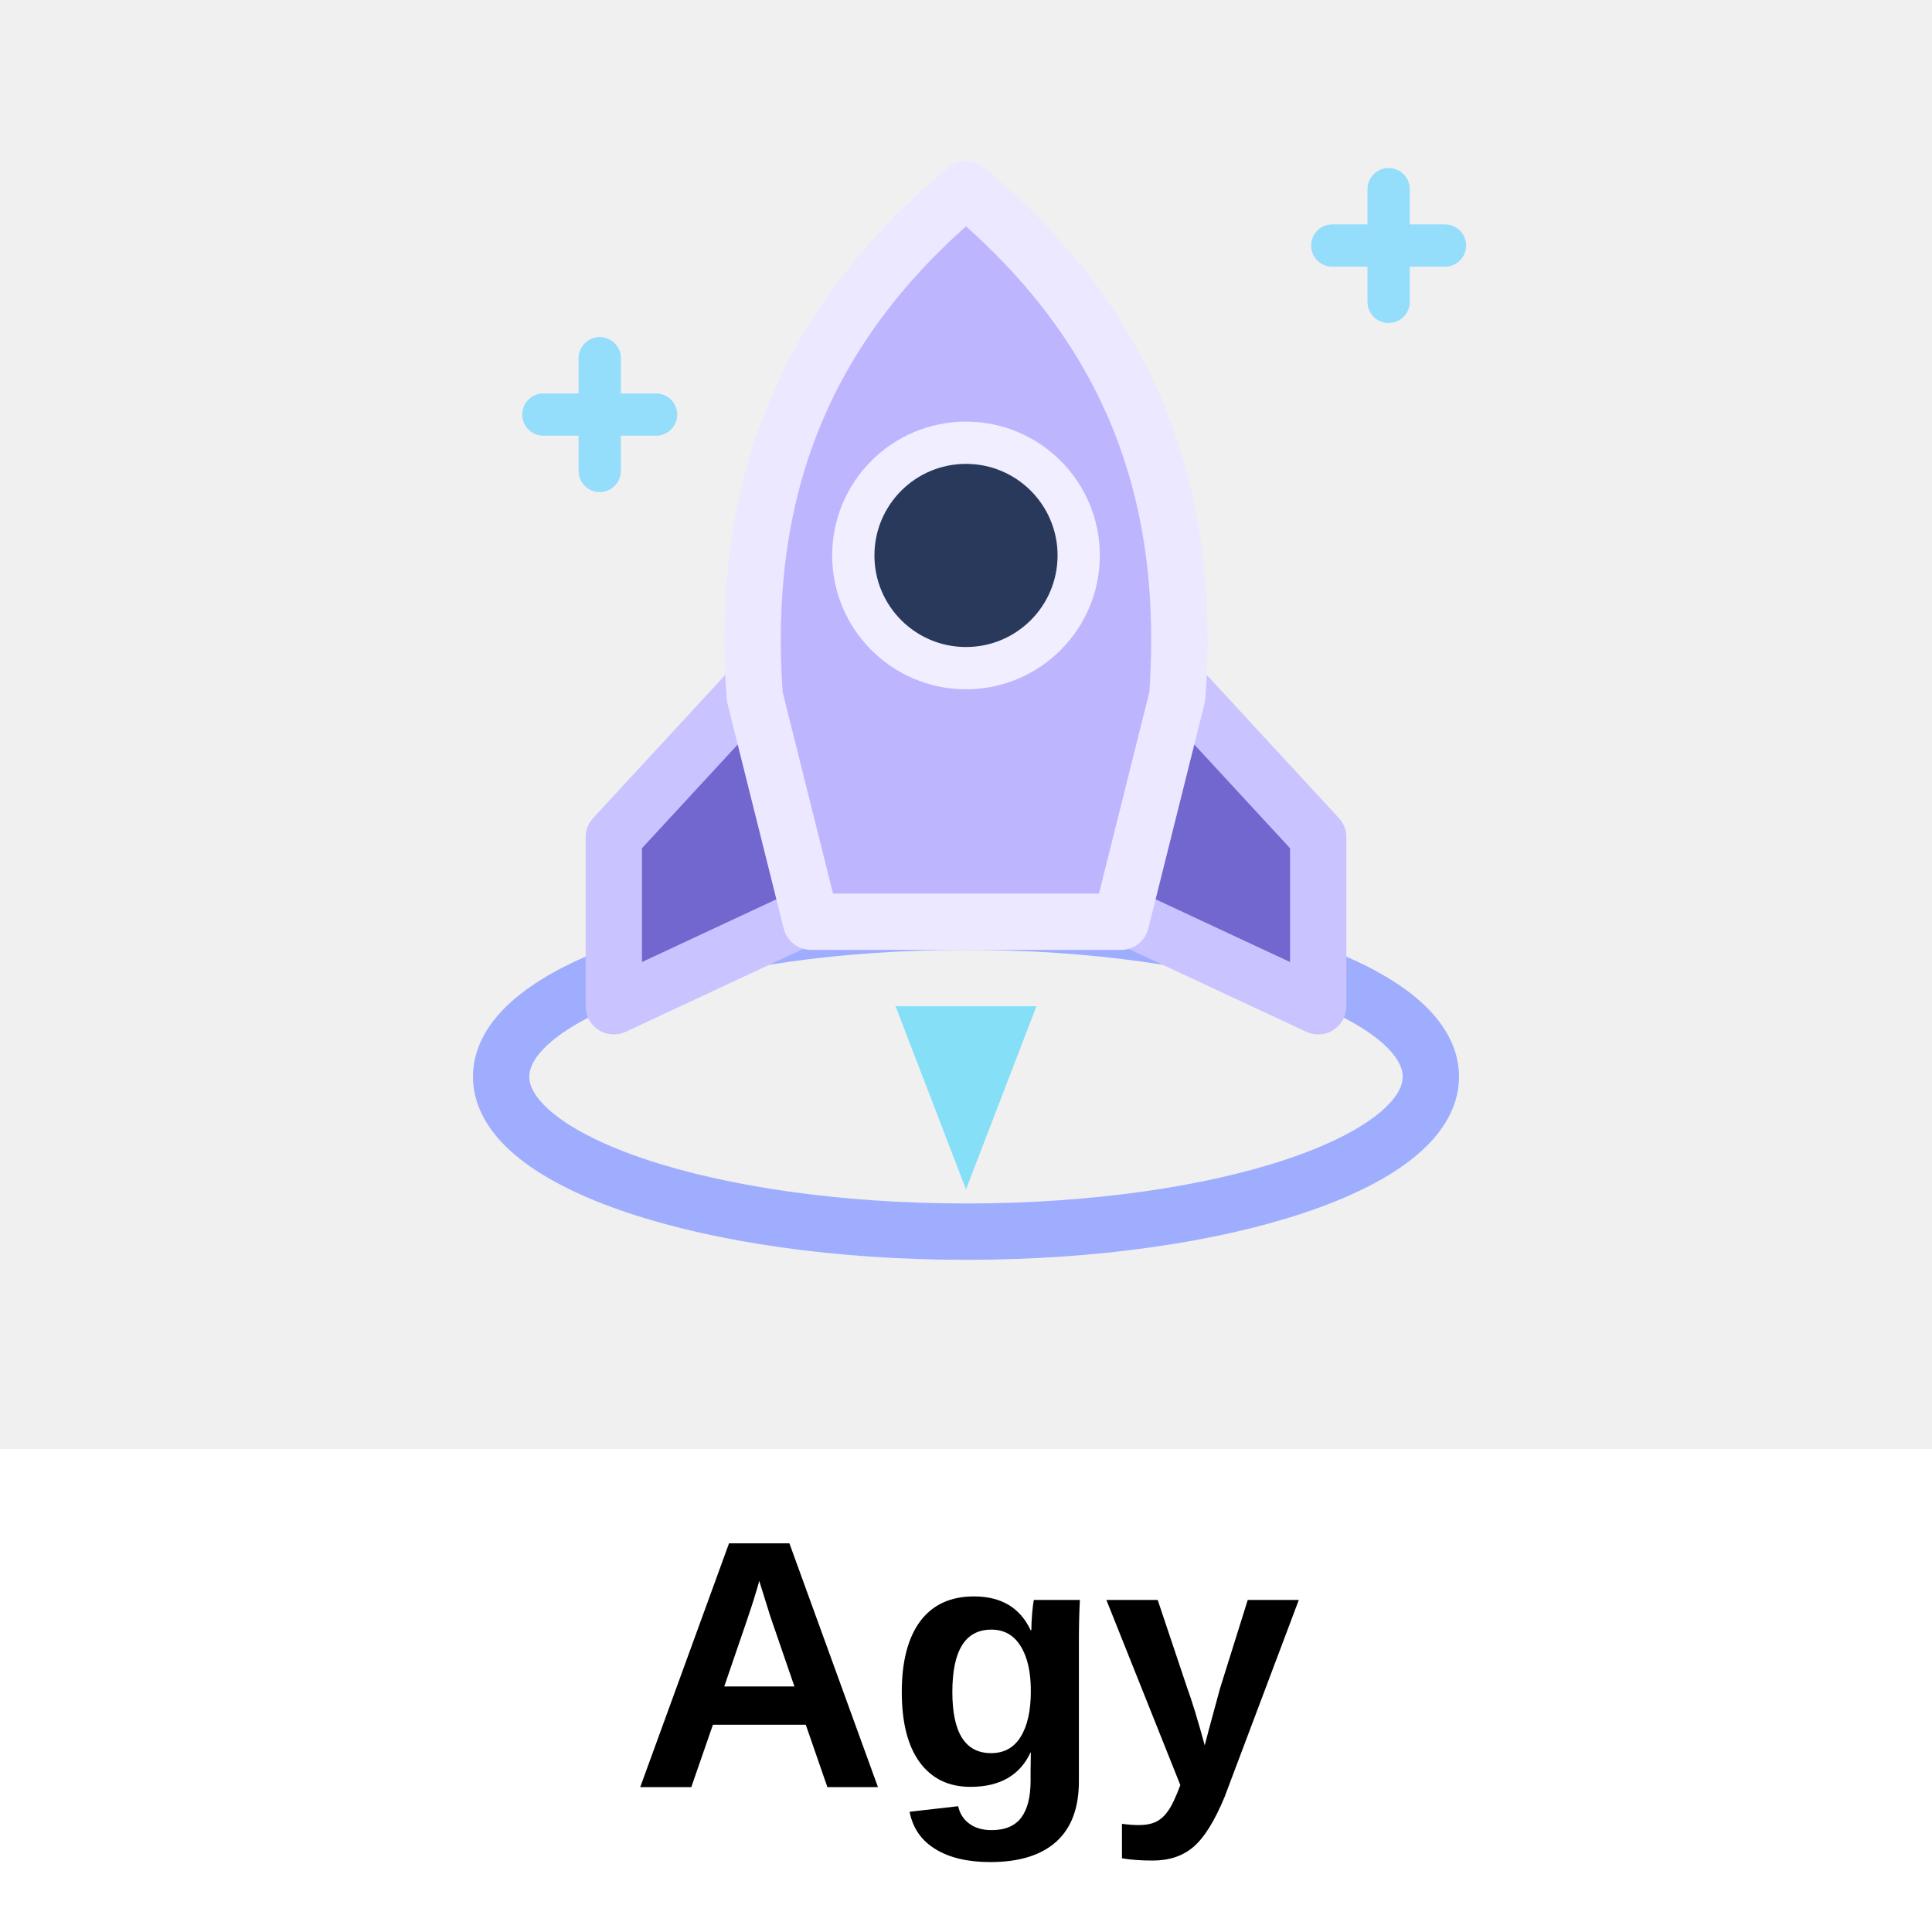
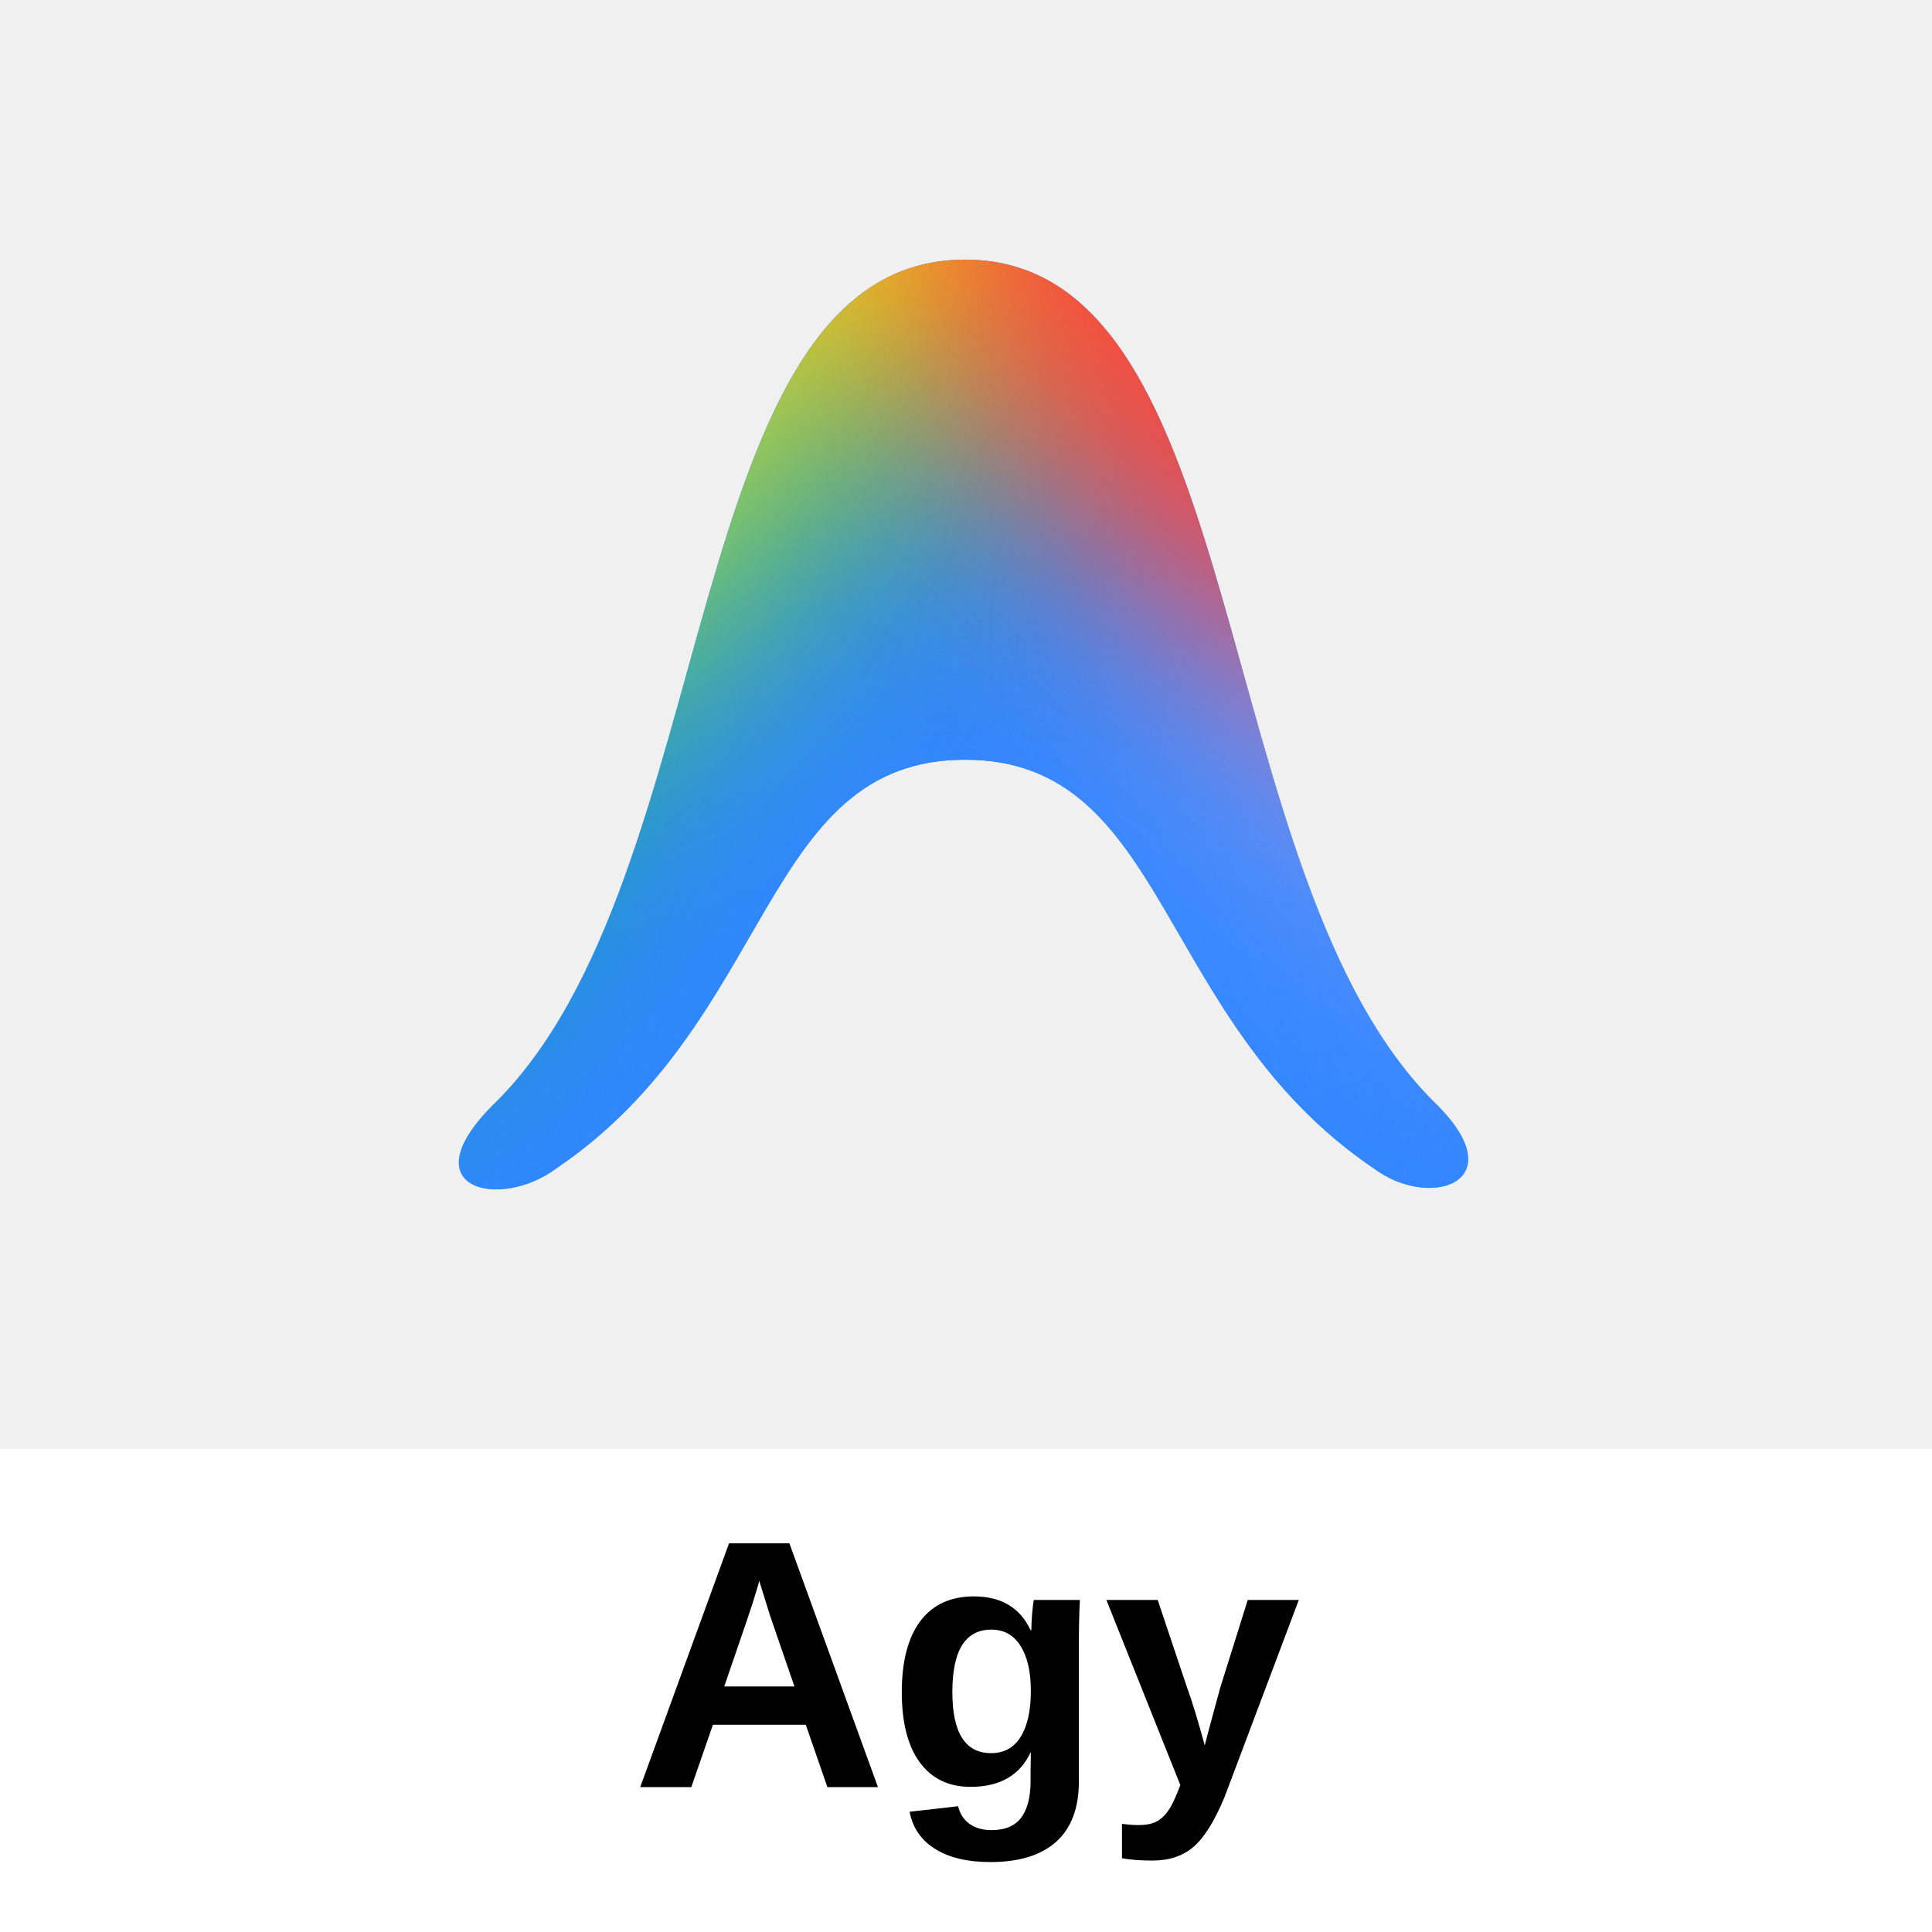
<svg xmlns="http://www.w3.org/2000/svg" width="120" height="120" viewBox="0 0 120 120">
-   <svg width="84" height="84" viewBox="0 0 96 96" fill="none" x="18" y="3" id="brandmark" preserveAspectRatio="xMidYMid meet">
-     <ellipse cx="48" cy="73" rx="33" ry="11" stroke="#9FADFF" stroke-width="4" />
-     <path d="M35 43L23 56V68L38 61M61 43L73 56V68L58 61" fill="#7266CF" stroke="#C9C3FF" stroke-width="4" stroke-linejoin="round" />
-     <path d="M48 10C36 20 32 32 33 46L37 62H59L63 46C64 32 60 20 48 10Z" fill="#BEB5FF" stroke="#ECE8FF" stroke-width="4" stroke-linejoin="round" />
-     <circle cx="48" cy="36" r="8" fill="#28395C" stroke="#F1EEFF" stroke-width="3" />
-     <path d="M43 68L48 81L53 68" fill="#85DFF6" />
-     <path d="M18 26H26M22 22V30M74 14H82M78 10V18" stroke="#94DDFB" stroke-width="3" stroke-linecap="round" />
+   <svg class="astro-nen7h5rs" viewBox="0 0 180 180" height="84" width="84" fill="none" x="18" y="3" id="brandmark" preserveAspectRatio="xMidYMid meet">
+     <path d="M144.248 149.062C151.748 154.688 162.998 150.938 152.685 140.625C121.748 110.625 128.31 28.125 89.873 28.125C51.435 28.125 57.998 110.625 27.06 140.625C15.81 151.875 27.998 154.688 35.498 149.062C64.56 129.375 62.685 94.688 89.873 94.688C117.06 94.688 115.185 129.375 144.248 149.062Z" fill="#3186FF" />
+     <mask id="ag_7eyns_m" style="mask-type:alpha" maskUnits="userSpaceOnUse" x="22" y="28" width="136" height="125">
+       <path d="M144.248 149.062C151.748 154.688 162.998 150.938 152.685 140.625C121.748 110.625 128.31 28.125 89.873 28.125C51.435 28.125 57.998 110.625 27.06 140.625C15.81 151.875 27.998 154.688 35.498 149.062C64.56 129.375 62.685 94.688 89.873 94.688C117.06 94.688 115.185 129.375 144.248 149.062Z" fill="white" />
+     </mask>
+     <g mask="url(#ag_7eyns_m)">
+       <g filter="url(#ag_7eyns_f0)">
+         <ellipse cx="36.623" cy="43.087" rx="36.623" ry="43.087" transform="matrix(-0.112784 0.99362 -0.99362 -0.112781 106.557 -26.4847)" fill="#FFE432" />
+       </g>
+       <g filter="url(#ag_7eyns_f1)">
+         <ellipse cx="155.163" cy="54.929" rx="47.412" ry="48.454" transform="rotate(76.9243 155.163 54.9292)" fill="#FC413D" />
+       </g>
+       <g filter="url(#ag_7eyns_f2)">
+         <ellipse cx="14.601" cy="65.442" rx="49.551" ry="64.192" transform="rotate(74.1257 14.6006 65.4425)" fill="#00B95C" />
+       </g>
+       <g filter="url(#ag_7eyns_f3)">
+         <ellipse cx="14.601" cy="65.442" rx="49.551" ry="64.192" transform="rotate(74.1257 14.6006 65.4425)" fill="#00B95C" />
+       </g>
+       <g filter="url(#ag_7eyns_f4)">
+         <ellipse cx="18.123" cy="67.414" rx="48.568" ry="53.469" transform="rotate(45.6065 18.1226 67.414)" fill="#00B95C" />
+       </g>
+       <g filter="url(#ag_7eyns_f5)">
+         <ellipse cx="121.837" cy="166.945" rx="46.636" ry="44.908" transform="rotate(76.9243 121.837 166.945)" fill="#3186FF" />
+       </g>
+       <g filter="url(#ag_7eyns_f6)">
+         <ellipse cx="53.946" cy="56.9" rx="53.946" ry="56.9" transform="matrix(-0.409539 0.912293 -0.912294 -0.409537 162.811 -25.895)" fill="#FBBC04" />
+       </g>
+       <g filter="url(#ag_7eyns_f7)">
+         <path d="M4.216 239.063C-25.323 227.467 25.158 132.061 37.711 100.085C50.263 68.11 84.385 51.589 113.924 63.185C143.463 74.781 178.474 138.65 165.921 170.626C153.368 202.601 33.754 250.659 4.216 239.063Z" fill="#3186FF" />
+       </g>
+       <g filter="url(#ag_7eyns_f8)">
+         <path d="M183.197 120.315C175.289 129.545 154.652 124.839 137.102 109.803C119.553 94.767 111.738 75.096 119.646 65.866C127.554 56.636 148.191 61.342 165.74 76.378C183.289 91.414 191.105 111.085 183.197 120.315Z" fill="#749BFF" />
+       </g>
+       <g filter="url(#ag_7eyns_f9)">
+         <ellipse cx="148.928" cy="36.725" rx="71.102" ry="44.199" transform="rotate(34.0763 148.928 36.7252)" fill="#FC413D" />
+       </g>
+       <g filter="url(#ag_7eyns_f10)">
+         <ellipse cx="37.848" cy="46.035" rx="38.101" ry="22.157" transform="rotate(112.516 37.848 46.0346)" fill="#FFEE48" />
+       </g>
+     </g>
+     <defs>
+       <filter id="ag_7eyns_f0" x="4.096" y="-44.176" width="111.037" height="98.442" filterUnits="userSpaceOnUse" color-interpolation-filters="sRGB">
+         <feGaussianBlur stdDeviation="6.252" />
+       </filter>
+       <filter id="ag_7eyns_f1" x="46.297" y="-53.001" width="217.731" height="215.86" filterUnits="userSpaceOnUse" color-interpolation-filters="sRGB">
+         <feGaussianBlur stdDeviation="30.227" />
+       </filter>
+       <filter id="ag_7eyns_f2" x="-100.018" y="-36.756" width="229.238" height="204.397" filterUnits="userSpaceOnUse" color-interpolation-filters="sRGB">
+         <feGaussianBlur stdDeviation="25.696" />
+       </filter>
+       <filter id="ag_7eyns_f3" x="-100.018" y="-36.756" width="229.238" height="204.397" filterUnits="userSpaceOnUse" color-interpolation-filters="sRGB">
+         <feGaussianBlur stdDeviation="25.696" />
+       </filter>
+       <filter id="ag_7eyns_f4" x="-84.398" y="-35.003" width="205.042" height="204.834" filterUnits="userSpaceOnUse" color-interpolation-filters="sRGB">
+         <feGaussianBlur stdDeviation="25.696" />
+       </filter>
+       <filter id="ag_7eyns_f5" x="27.991" y="71.549" width="187.691" height="190.791" filterUnits="userSpaceOnUse" color-interpolation-filters="sRGB">
+         <feGaussianBlur stdDeviation="24.418" />
+       </filter>
+       <filter id="ag_7eyns_f6" x="-11.881" y="-98.709" width="201.38" height="197.45" filterUnits="userSpaceOnUse" color-interpolation-filters="sRGB">
+         <feGaussianBlur stdDeviation="22.13" />
+       </filter>
+       <filter id="ag_7eyns_f7" x="-44.443" y="19.952" width="252.513" height="260.404" filterUnits="userSpaceOnUse" color-interpolation-filters="sRGB">
+         <feGaussianBlur stdDeviation="19.763" />
+       </filter>
+       <filter id="ag_7eyns_f8" x="81.192" y="25.772" width="140.46" height="134.637" filterUnits="userSpaceOnUse" color-interpolation-filters="sRGB">
+         <feGaussianBlur stdDeviation="17.684" />
+       </filter>
+       <filter id="ag_7eyns_f9" x="55.15" y="-47.253" width="187.555" height="167.957" filterUnits="userSpaceOnUse" color-interpolation-filters="sRGB">
+         <feGaussianBlur stdDeviation="14.937" />
+       </filter>
+       <filter id="ag_7eyns_f10" x="-24.263" y="-27.151" width="124.223" height="146.372" filterUnits="userSpaceOnUse" color-interpolation-filters="sRGB">
+         <feGaussianBlur stdDeviation="18.486" />
+       </filter>
+     </defs>
  </svg>
  <rect id="caption-band" x="0" y="90" width="120" height="30" fill="#ffffff" />
  <text id="caption-label" x="60" y="111" text-anchor="middle" font-family="Arial, Liberation Sans, sans-serif" font-size="22" font-weight="700" fill="#000000">Agy</text>
</svg>
